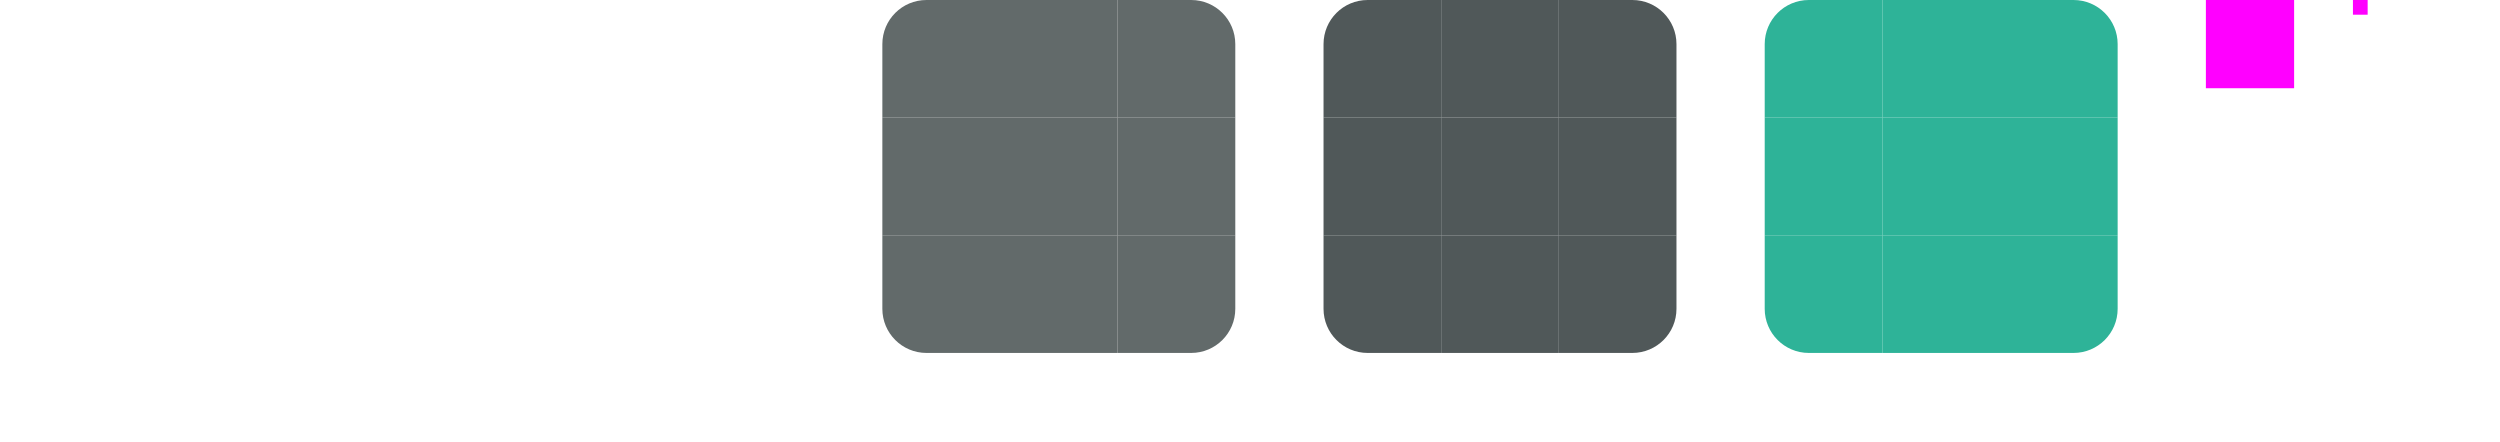
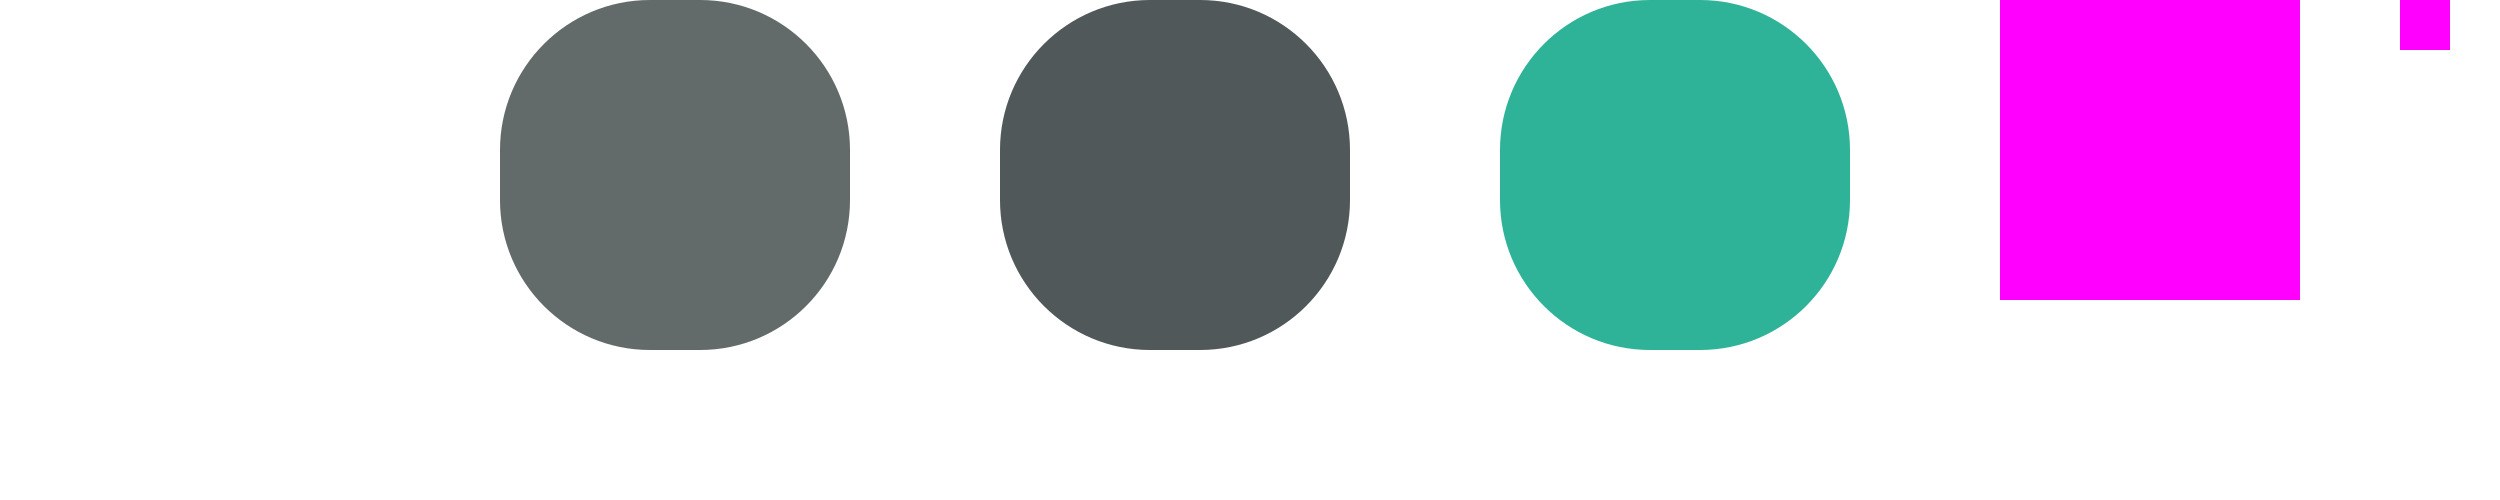
- <svg xmlns="http://www.w3.org/2000/svg" width="170" height="30" version="1.1">
-   <rect id="background-vertical-topleft" x="0" y="0" width="8" height="8" fill="#000000" fill-opacity="0" />
-   <rect id="background-vertical-top" x="8" y="0" width="8" height="8" fill="#000000" fill-opacity="0" />
-   <rect id="background-vertical-topright" x="16" y="0" width="8" height="8" fill="#000000" fill-opacity="0" />
-   <rect id="background-vertical-left" x="0" y="8" width="8" height="8" fill="#000000" fill-opacity="0" />
-   <rect id="background-vertical-center" x="8" y="8" width="8" height="8" fill="#000000" fill-opacity="0" />
-   <rect id="background-vertical-right" x="16" y="8" width="8" height="8" fill="#000000" fill-opacity="0" />
-   <rect id="background-vertical-bottomleft" x="0" y="16" width="8" height="8" fill="#000000" fill-opacity="0" />
-   <rect id="background-vertical-bottom" x="8" y="16" width="8" height="8" fill="#000000" fill-opacity="0" />
-   <rect id="background-vertical-bottomright" x="16" y="16" width="8" height="8" fill="#000000" fill-opacity="0" />
-   <rect id="background-horizontal-topleft" x="30" y="0" width="8" height="8" fill="#000000" fill-opacity="0" />
-   <rect id="background-horizontal-top" x="38" y="0" width="8" height="8" fill="#000000" fill-opacity="0" />
-   <rect id="background-horizontal-topright" x="46" y="0" width="8" height="8" fill="#000000" fill-opacity="0" />
-   <rect id="background-horizontal-left" x="30" y="8" width="8" height="8" fill="#000000" fill-opacity="0" />
-   <rect id="background-horizontal-center" x="38" y="8" width="8" height="8" fill="#000000" fill-opacity="0" />
-   <rect id="background-horizontal-right" x="46" y="8" width="8" height="8" fill="#000000" fill-opacity="0" />
-   <rect id="background-horizontal-bottomleft" x="30" y="16" width="8" height="8" fill="#000000" fill-opacity="0" />
-   <rect id="background-horizontal-bottom" x="38" y="16" width="8" height="8" fill="#000000" fill-opacity="0" />
-   <rect id="background-horizontal-bottomright" x="46" y="16" width="8" height="8" fill="#000000" fill-opacity="0" />
-   <path id="slider-topleft" d="M 60,8 V 3 A 3,3 0 0 1 63,0 H 68 V 8 Z" fill="#626a6a" />
-   <rect id="slider-top" x="68" y="0" width="8" height="8" fill="#626a6a" />
-   <path id="slider-topright" d="M 76,0 h 5 A 3,3 0 0 1 84,3 V 8 H 76 Z" fill="#626a6a" />
-   <rect id="slider-left" x="60" y="8" width="8" height="8" fill="#626a6a" />
-   <rect id="slider-center" x="68" y="8" width="8" height="8" fill="#626a6a" />
-   <rect id="slider-right" x="76" y="8" width="8" height="8" fill="#626a6a" />
-   <path id="slider-bottomleft" d="M 60,16 H 68 V 24 H 63 A 3,3 0 0 1 60,21 Z" fill="#626a6a" />
-   <rect id="slider-bottom" x="68" y="16" width="8" height="8" fill="#626a6a" />
-   <path id="slider-bottomright" d="M 76,16 H 84 V 21 A 3,3 0 0 1 81,24 H 76 Z" fill="#626a6a" />
-   <path id="mouseover-slider-topleft" d="M 90,8 V 3 A 3,3 0 0 1 93,0 H 98 V 8 Z" fill="#505859" />
-   <rect id="mouseover-slider-top" x="98" y="0" width="8" height="8" fill="#505859" />
-   <path id="mouseover-slider-topright" d="M 106,0 h 5 A 3,3 0 0 1 114,3 V 8 H 106 Z" fill="#505859" />
-   <rect id="mouseover-slider-left" x="90" y="8" width="8" height="8" fill="#505859" />
-   <rect id="mouseover-slider-center" x="98" y="8" width="8" height="8" fill="#505859" />
-   <rect id="mouseover-slider-right" x="106" y="8" width="8" height="8" fill="#505859" />
-   <path id="mouseover-slider-bottomleft" d="M 90,16 H 98 V 24 H 93 A 3,3 0 0 1 90,21 Z" fill="#505859" />
-   <rect id="mouseover-slider-bottom" x="98" y="16" width="8" height="8" fill="#505859" />
-   <path id="mouseover-slider-bottomright" d="M 106,16 H 114 V 21 A 3,3 0 0 1 111,24 H 106 Z" fill="#505859" />
-   <path id="sunken-slider-topleft" d="M 120,8 V 3 A 3,3 0 0 1 123,0 H 128 V 8 Z" fill="#2eb398" />
-   <rect id="sunken-slider-top" x="128" y="0" width="8" height="8" fill="#2eb398" />
-   <path id="sunken-slider-topright" d="M 136,0 h 5 A 3,3 0 0 1 144,3 V 8 H 136 Z" fill="#2eb398" />
-   <rect id="sunken-slider-left" x="120" y="8" width="8" height="8" fill="#2eb398" />
-   <rect id="sunken-slider-center" x="128" y="8" width="8" height="8" fill="#2eb398" />
-   <rect id="sunken-slider-right" x="136" y="8" width="8" height="8" fill="#2eb398" />
-   <path id="sunken-slider-bottomleft" d="M 120,16 H 128 V 24 H 123 A 3,3 0 0 1 120,21 Z" fill="#2eb398" />
-   <rect id="sunken-slider-bottom" x="128" y="16" width="8" height="8" fill="#2eb398" />
-   <path id="sunken-slider-bottomright" d="M 136,16 H 144 V 21 A 3,3 0 0 1 141,24 H 136 Z" fill="#2eb398" />
-   <rect id="hint-scrollbar-size" x="150" y="0" width="6" height="6" fill="#ff00ff" />
-   <rect id="hint-tile-center" x="160" y="0" width="1" height="1" fill="#ff00ff" />
+ <svg xmlns="http://www.w3.org/2000/svg" width="50" height="10" version="1.1">
+   <rect id="background-vertical-topleft" x="0" y="0" width="1" height="1" fill="#000000" fill-opacity="0" />
+   <rect id="background-vertical-top" x="1" y="0" width="1" height="1" fill="#000000" fill-opacity="0" />
+   <rect id="background-vertical-topright" x="2" y="0" width="1" height="1" fill="#000000" fill-opacity="0" />
+   <rect id="background-vertical-left" x="0" y="1" width="1" height="1" fill="#000000" fill-opacity="0" />
+   <rect id="background-vertical-center" x="1" y="1" width="1" height="1" fill="#000000" fill-opacity="0" />
+   <rect id="background-vertical-right" x="2" y="1" width="1" height="1" fill="#000000" fill-opacity="0" />
+   <rect id="background-vertical-bottomleft" x="0" y="2" width="1" height="1" fill="#000000" fill-opacity="0" />
+   <rect id="background-vertical-bottom" x="1" y="2" width="1" height="1" fill="#000000" fill-opacity="0" />
+   <rect id="background-vertical-bottomright" x="2" y="2" width="1" height="1" fill="#000000" fill-opacity="0" />
+   <rect id="background-horizontal-topleft" x="5" y="0" width="1" height="1" fill="#000000" fill-opacity="0" />
+   <rect id="background-horizontal-top" x="6" y="0" width="1" height="1" fill="#000000" fill-opacity="0" />
+   <rect id="background-horizontal-topright" x="7" y="0" width="1" height="1" fill="#000000" fill-opacity="0" />
+   <rect id="background-horizontal-left" x="5" y="1" width="1" height="1" fill="#000000" fill-opacity="0" />
+   <rect id="background-horizontal-center" x="6" y="1" width="1" height="1" fill="#000000" fill-opacity="0" />
+   <rect id="background-horizontal-right" x="7" y="1" width="1" height="1" fill="#000000" fill-opacity="0" />
+   <rect id="background-horizontal-bottomleft" x="5" y="2" width="1" height="1" fill="#000000" fill-opacity="0" />
+   <rect id="background-horizontal-bottom" x="6" y="2" width="1" height="1" fill="#000000" fill-opacity="0" />
+   <rect id="background-horizontal-bottomright" x="7" y="2" width="1" height="1" fill="#000000" fill-opacity="0" />
+   <path id="slider-topleft" d="M 10,3 A 3,3 0 0 1 13,0 L 13,3 Z" fill="#626a6a" />
+   <rect id="slider-top" x="13" y="0" width="1" height="3" fill="#626a6a" />
+   <path id="slider-topright" d="M 14,0 A 3,3 0 0 1 17,3 L 14,3 Z" fill="#626a6a" />
+   <rect id="slider-left" x="10" y="3" width="3" height="1" fill="#626a6a" />
+   <rect id="slider-center" x="13" y="3" width="1" height="1" fill="#626a6a" />
+   <rect id="slider-right" x="14" y="3" width="3" height="1" fill="#626a6a" />
+   <path id="slider-bottomleft" d="M 10,4 L 13,4 L 13,7 A 3,3 0 0 1 10,4 Z" fill="#626a6a" />
+   <rect id="slider-bottom" x="13" y="4" width="1" height="3" fill="#626a6a" />
+   <path id="slider-bottomright" d="M 14,4 L 17,4 A 3,3 0 0 1 14,7 Z" fill="#626a6a" />
+   <path id="mouseover-slider-topleft" d="M 20,3 A 3,3 0 0 1 23,0 L 23,3 Z" fill="#505859" />
+   <rect id="mouseover-slider-top" x="23" y="0" width="1" height="3" fill="#505859" />
+   <path id="mouseover-slider-topright" d="M 24,0 A 3,3 0 0 1 27,3 L 24,3 Z" fill="#505859" />
+   <rect id="mouseover-slider-left" x="20" y="3" width="3" height="1" fill="#505859" />
+   <rect id="mouseover-slider-center" x="23" y="3" width="1" height="1" fill="#505859" />
+   <rect id="mouseover-slider-right" x="24" y="3" width="3" height="1" fill="#505859" />
+   <path id="mouseover-slider-bottomleft" d="M 20,4 L 23,4 L 23,7 A 3,3 0 0 1 20,4 Z" fill="#505859" />
+   <rect id="mouseover-slider-bottom" x="23" y="4" width="1" height="3" fill="#505859" />
+   <path id="mouseover-slider-bottomright" d="M 24,4 L 27,4 A 3,3 0 0 1 24,7 Z" fill="#505859" />
+   <path id="sunken-slider-topleft" d="M 30,3 A 3,3 0 0 1 33,0 L 33,3 Z" fill="#2eb398" />
+   <rect id="sunken-slider-top" x="33" y="0" width="1" height="3" fill="#2eb398" />
+   <path id="sunken-slider-topright" d="M 34,0 A 3,3 0 0 1 37,3 L 34,3 Z" fill="#2eb398" />
+   <rect id="sunken-slider-left" x="30" y="3" width="3" height="1" fill="#2eb398" />
+   <rect id="sunken-slider-center" x="33" y="3" width="1" height="1" fill="#2eb398" />
+   <rect id="sunken-slider-right" x="34" y="3" width="3" height="1" fill="#2eb398" />
+   <path id="sunken-slider-bottomleft" d="M 30,4 L 33,4 L 33,7 A 3,3 0 0 1 30,4 Z" fill="#2eb398" />
+   <rect id="sunken-slider-bottom" x="33" y="4" width="1" height="3" fill="#2eb398" />
+   <path id="sunken-slider-bottomright" d="M 34,4 L 37,4 A 3,3 0 0 1 34,7 Z" fill="#2eb398" />
+   <rect id="hint-scrollbar-size" x="40" y="0" width="6" height="6" fill="#ff00ff" />
+   <rect id="hint-tile-center" x="48" y="0" width="1" height="1" fill="#ff00ff" />
</svg>
